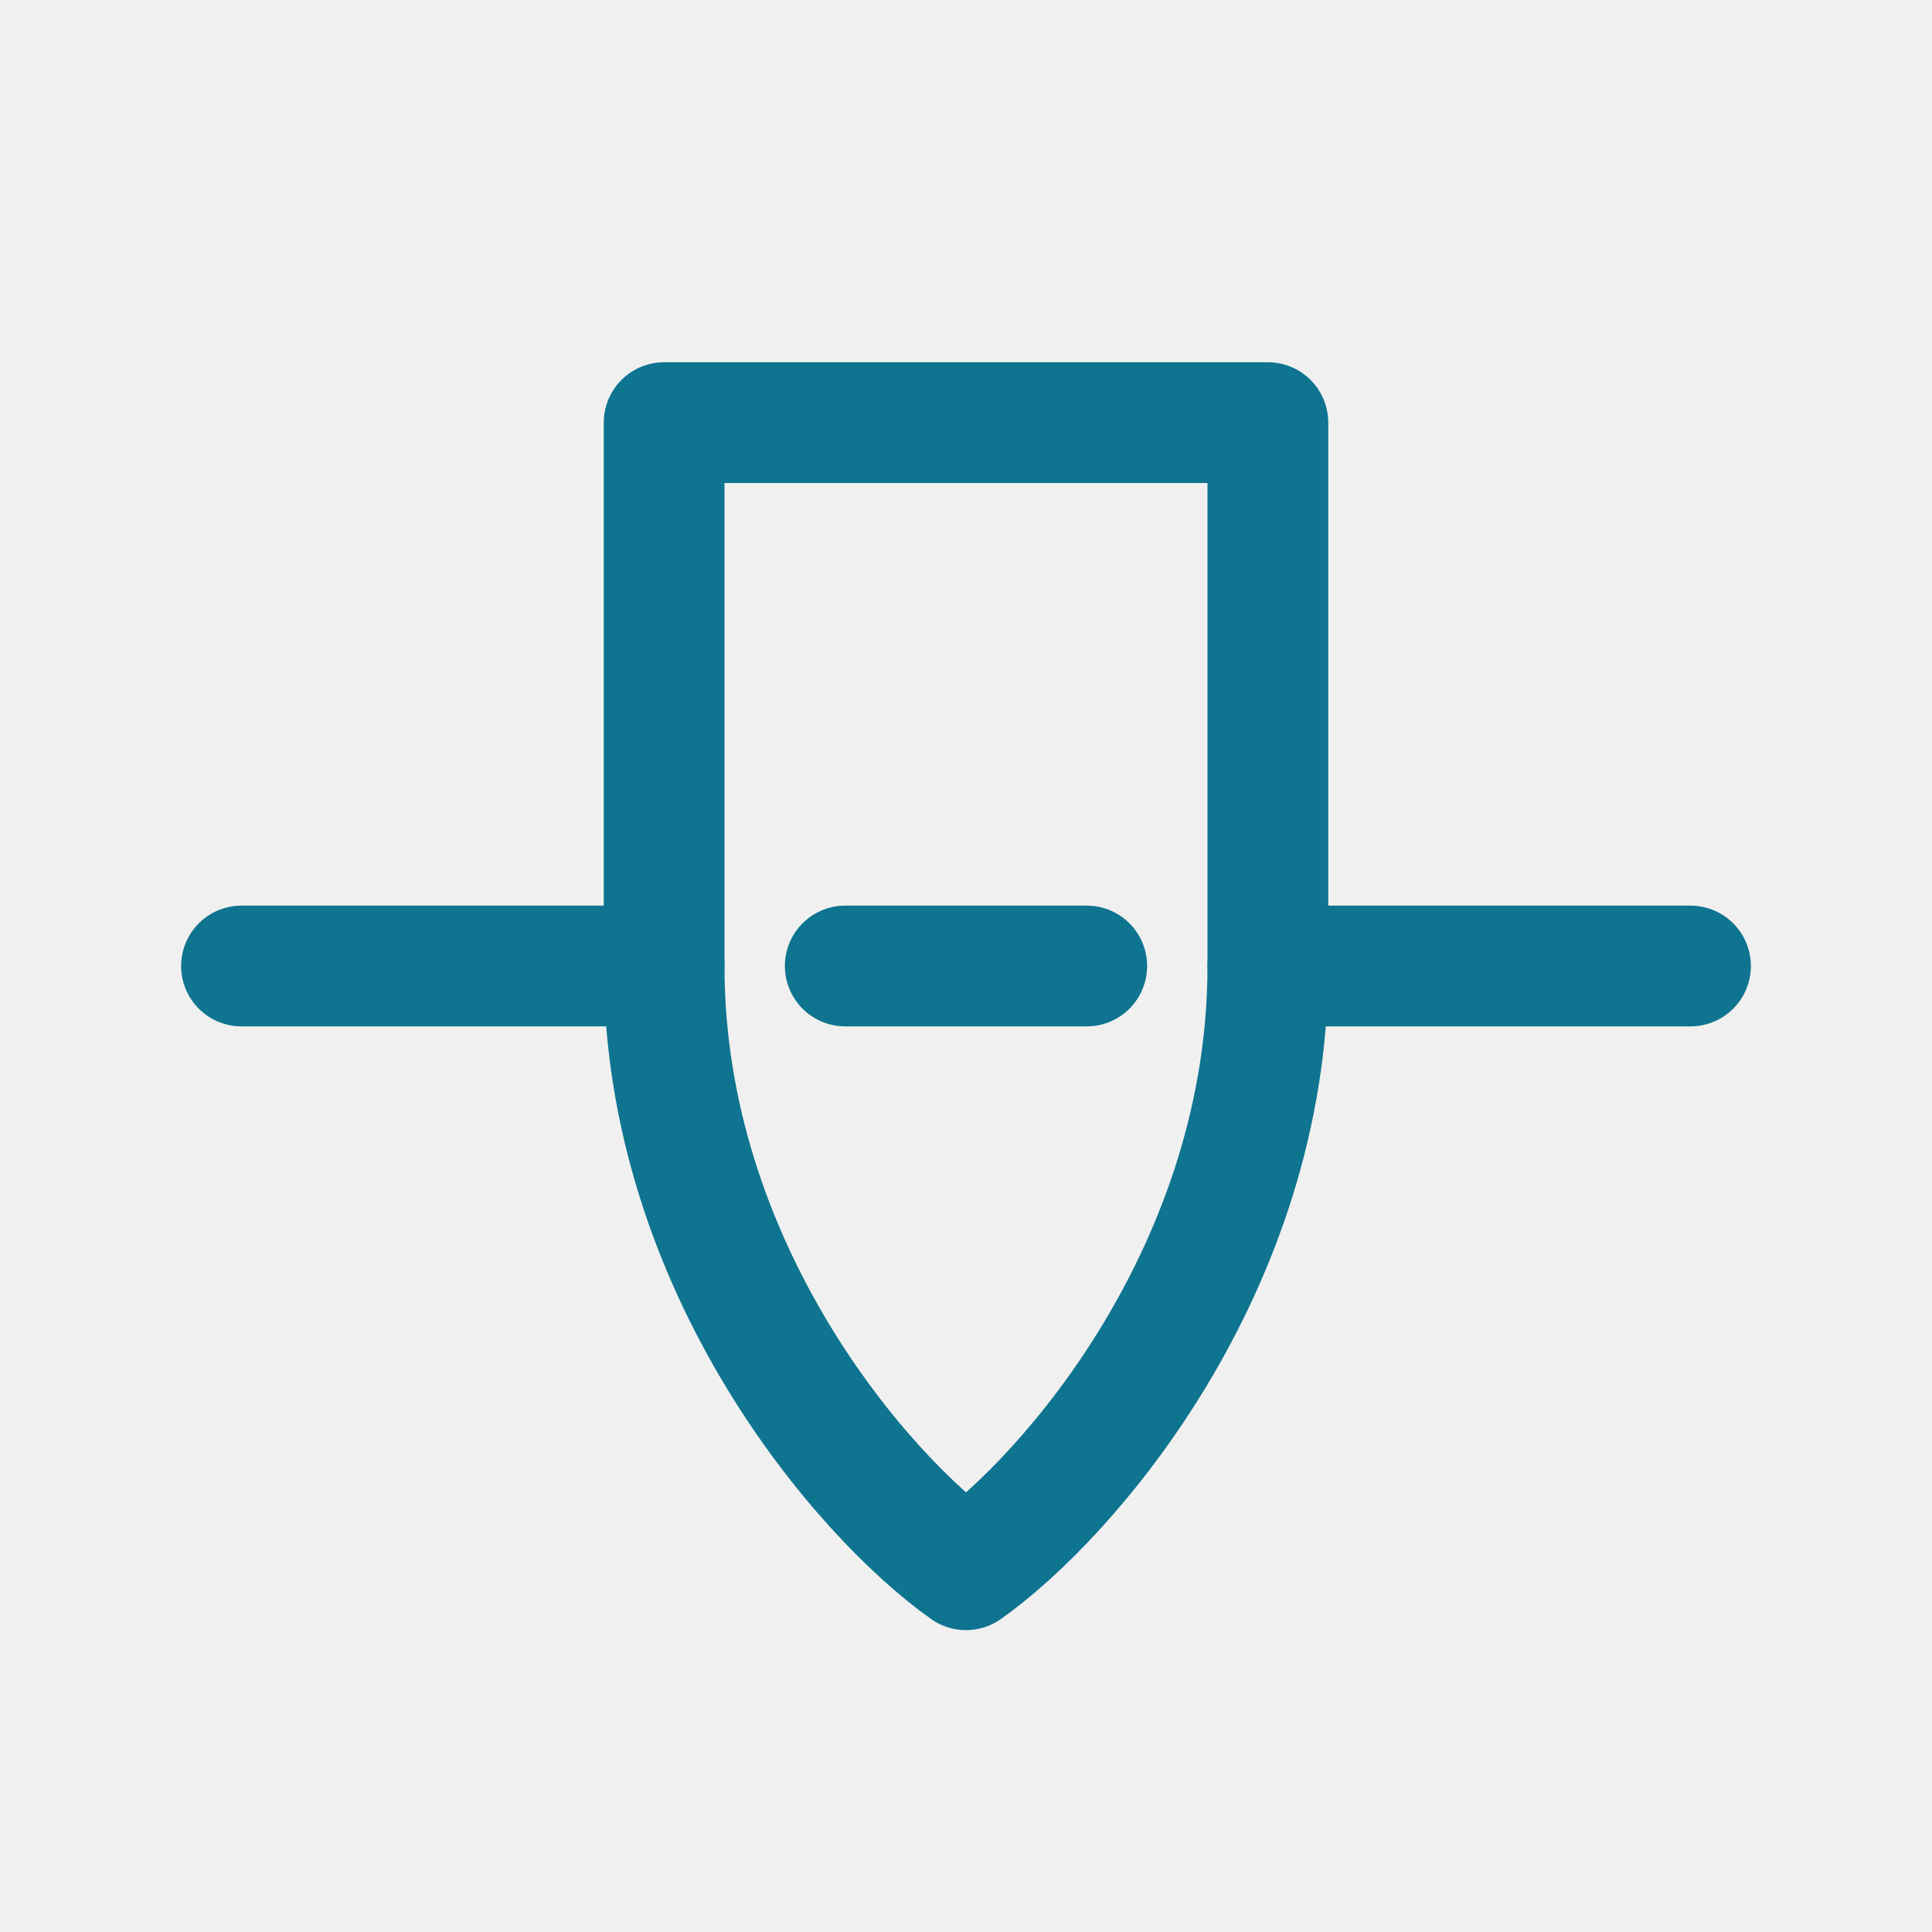
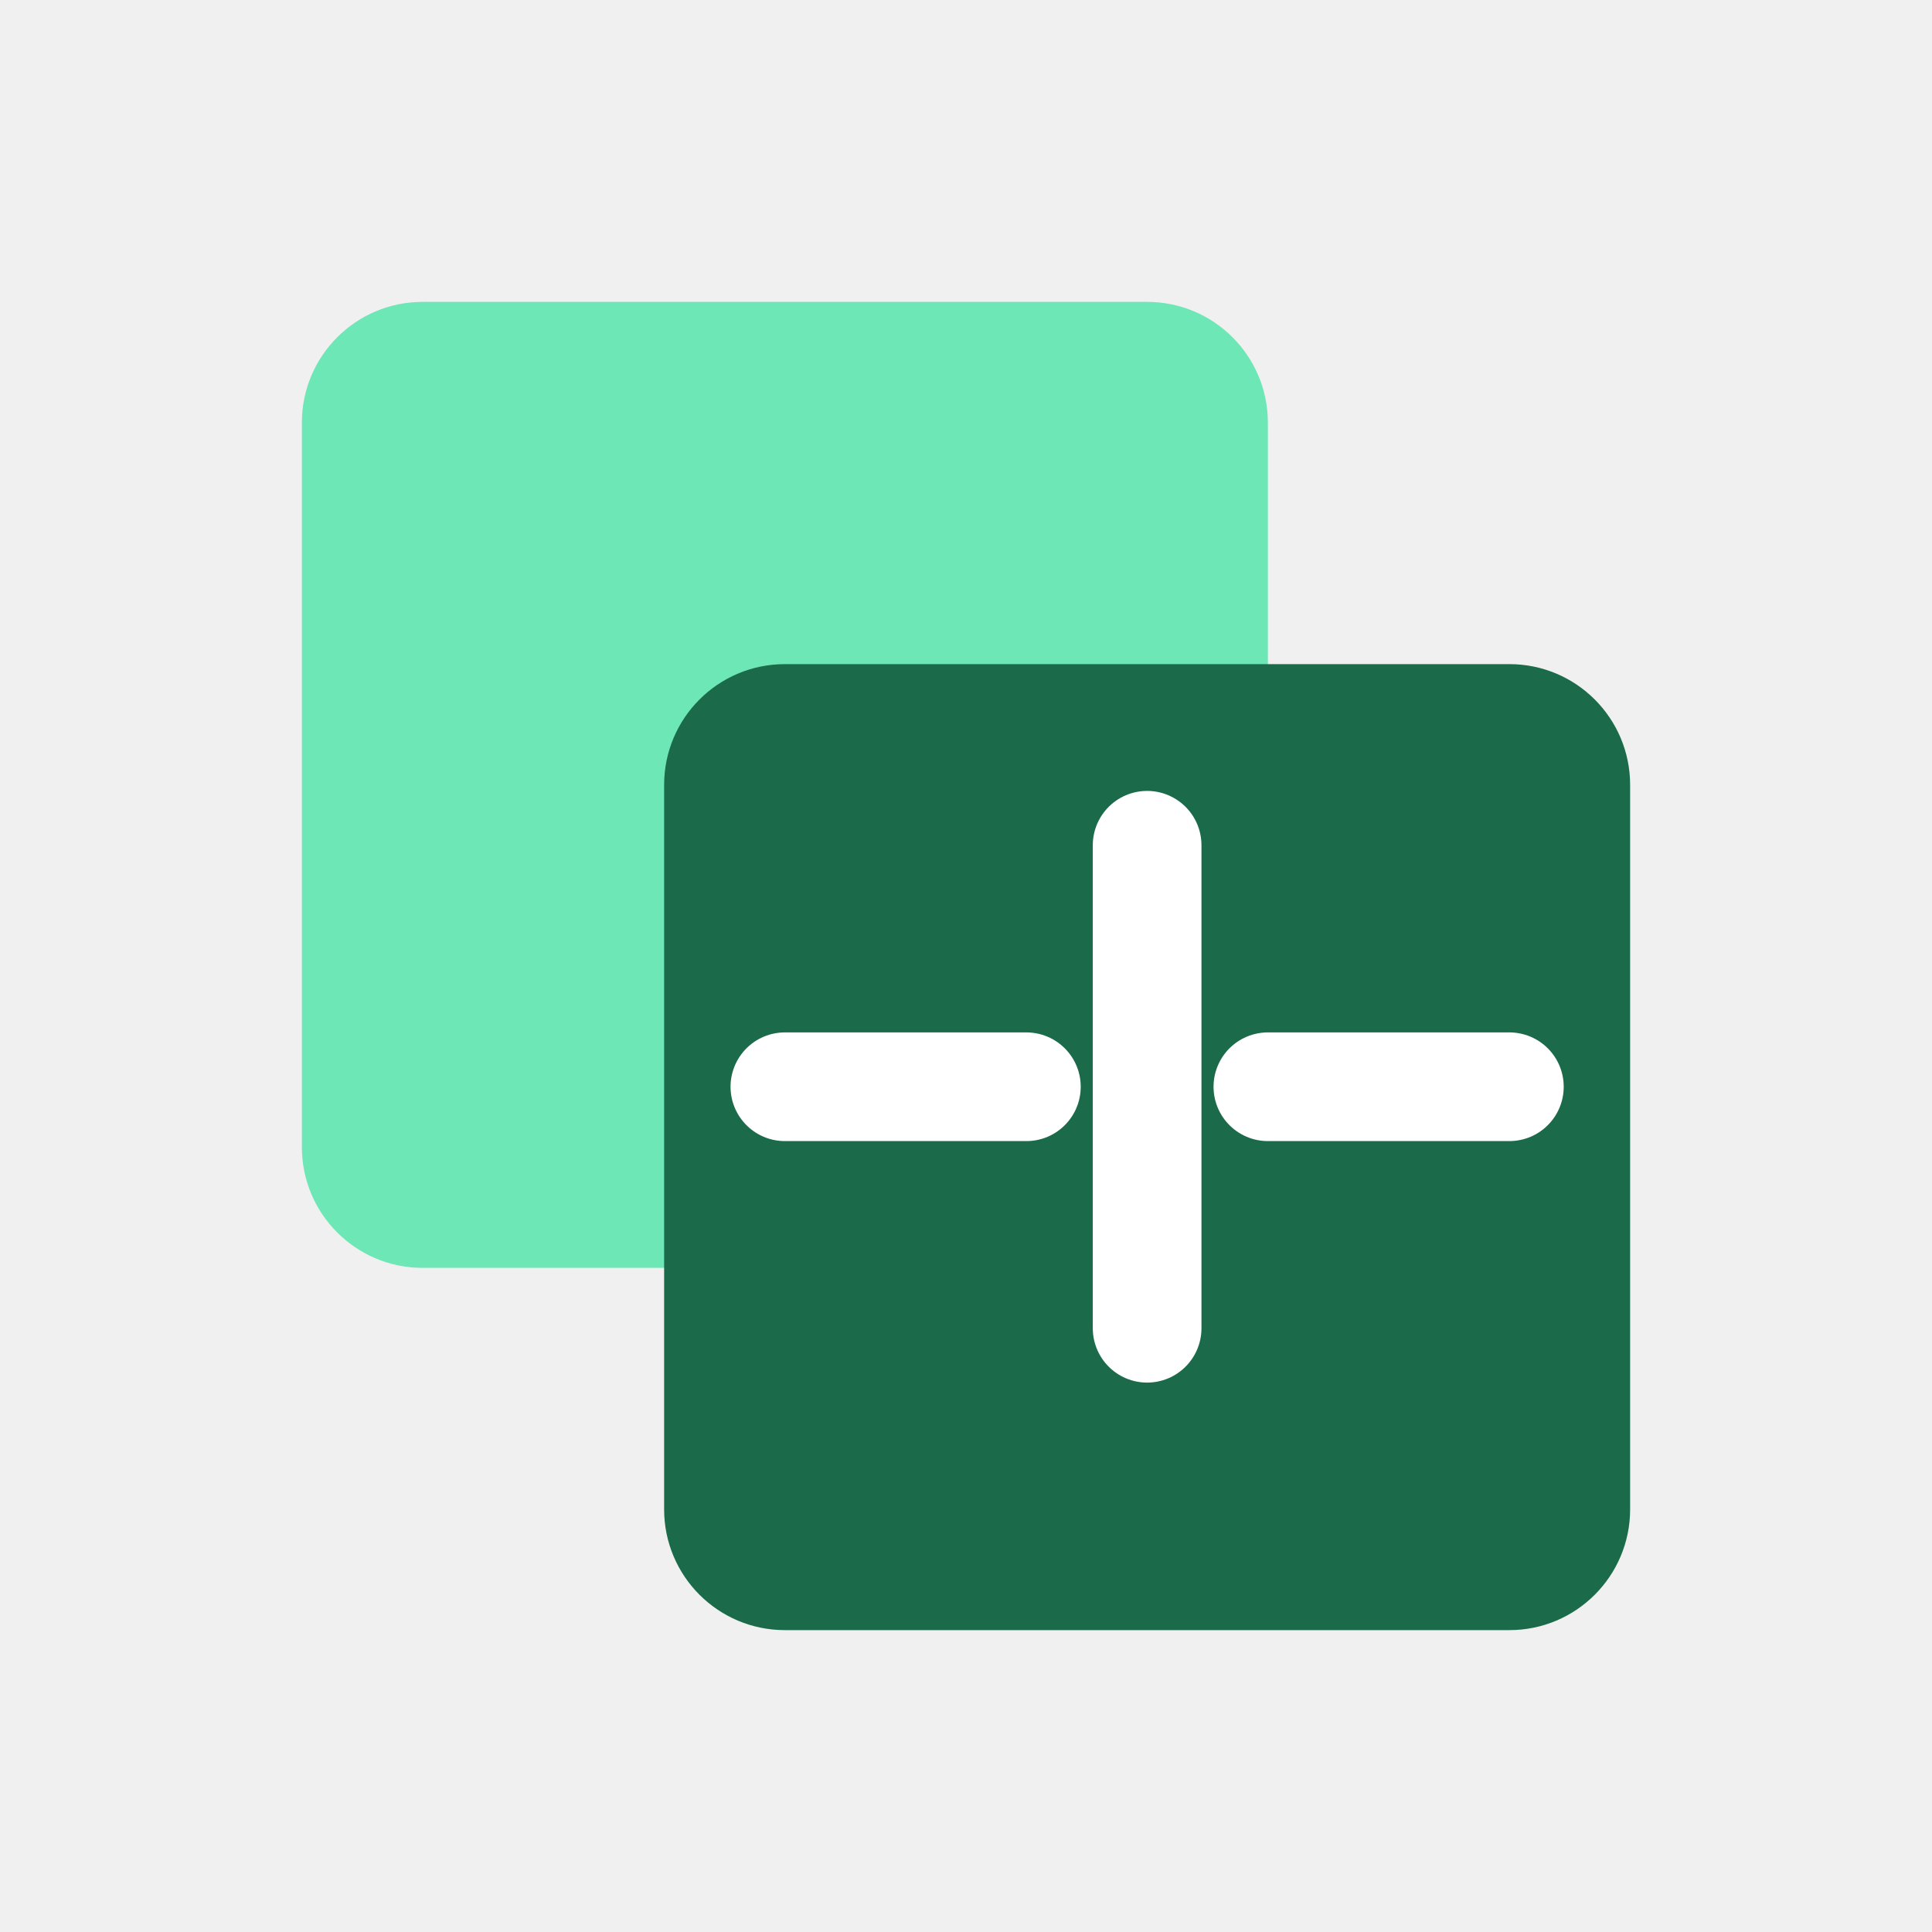
<svg xmlns="http://www.w3.org/2000/svg" viewBox="0 0 32 32" role="img" aria-labelledby="oss-O02-title" data-oss-project="O02" data-variant="color">
-   <g fill="none" stroke="#0E7490" stroke-width="2" stroke-linecap="round" stroke-linejoin="round">
-     <path d="M4 16H11" />
-     <path d="M21 16H28" />
-     <path d="M11 7H21V16C21 21 17.7 24.8 16 26C14.3 24.8 11 21 11 16Z" />
-     <path d="M14 16H18" />
+   <g data-layer="q-frame">
+     <rect x="5" y="5" width="16" height="16" rx="2" fill="#6EE7B7" />
+     <rect x="11" y="11" width="16" height="16" rx="2" fill="#1B6B4A" />
+   </g>
+   <g data-layer="product-route" fill="none" stroke="#FFFFFF" stroke-width="1.8" stroke-linecap="round" stroke-linejoin="round">
+     <path d="M13 18H17" />
+     <path d="M21 18H25" />
+     <path d="M19 14V22" />
  </g>
</svg>
